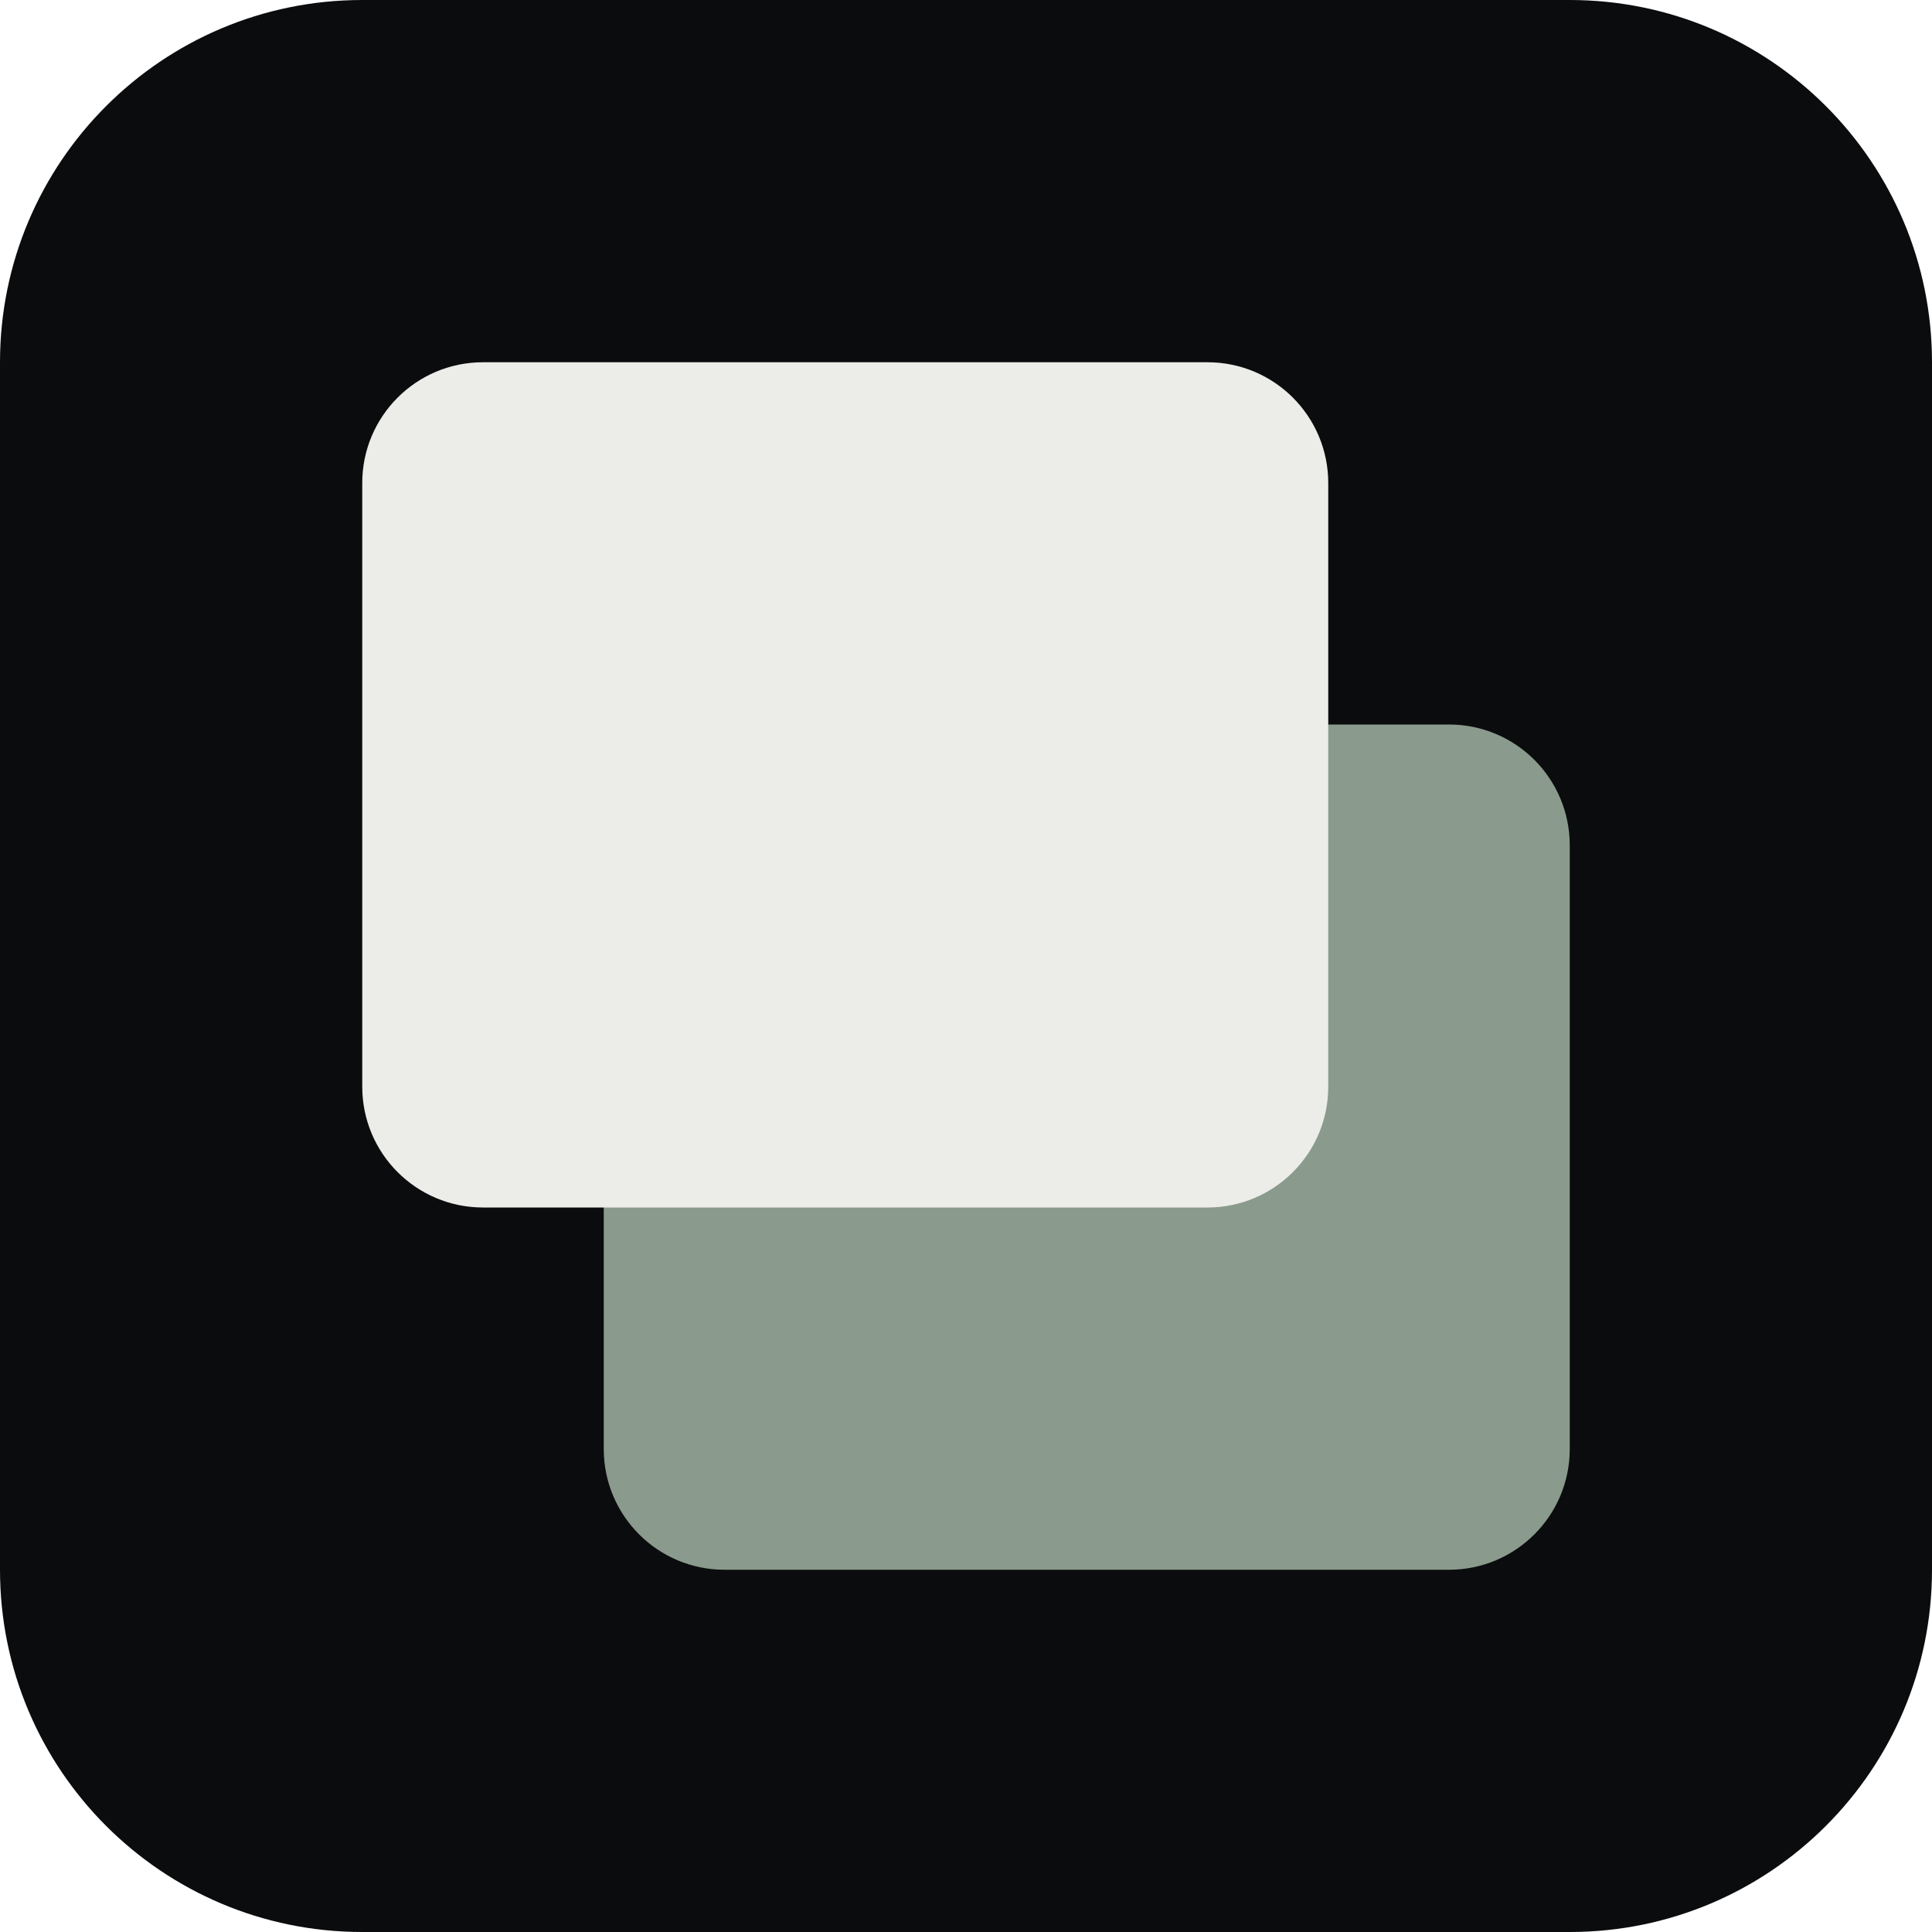
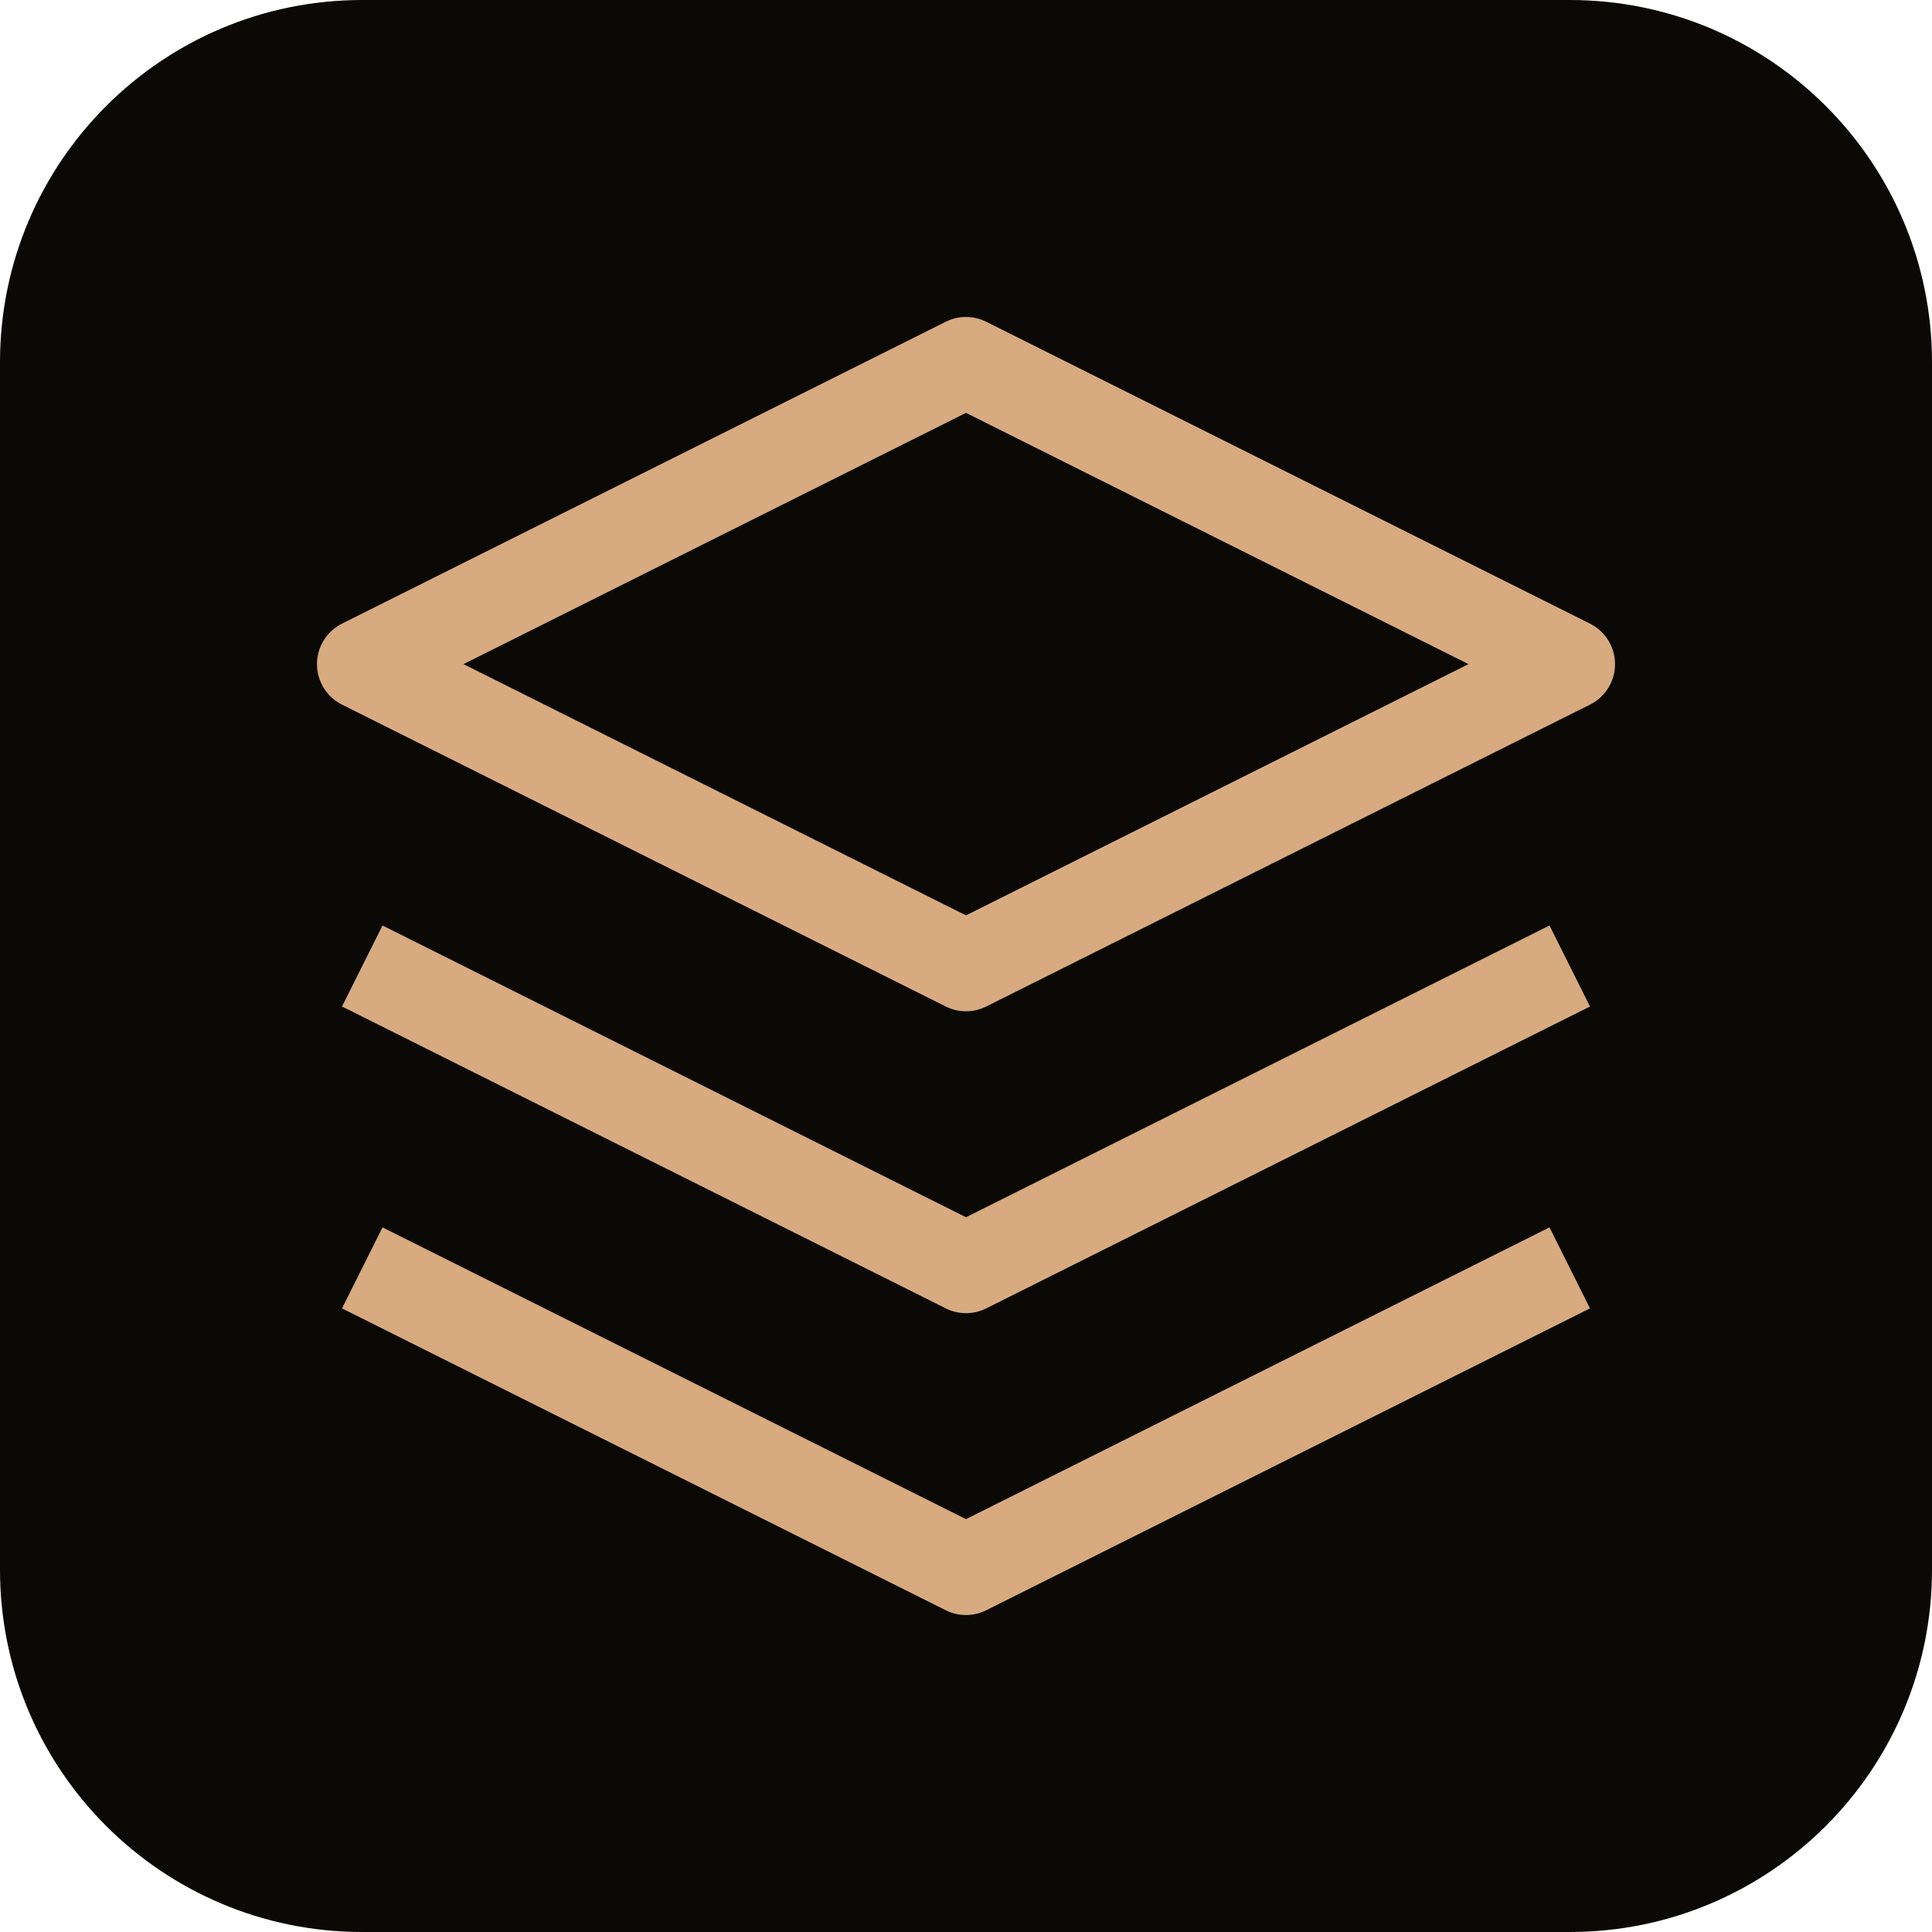
<svg xmlns="http://www.w3.org/2000/svg" viewBox="0 0 32 32">
-   <rect width="32" height="32" rx="6" fill="#0b0c0e" />
-   <rect x="10" y="12" width="16" height="14" rx="2" fill="#8a9a8c" />
-   <rect x="6" y="6" width="16" height="14" rx="2" fill="#ecece8" />
+   <rect width="32" height="32" rx="6" fill="#0b0906" />
+   <g fill="none" stroke="#d7ab7f" stroke-width="1.5" stroke-linejoin="round">
+     <path d="m16 6 10 5-10 5-10-5Z" />
+     <path d="m6 16 10 5 10-5M6 21l10 5 10-5" />
+   </g>
</svg>
